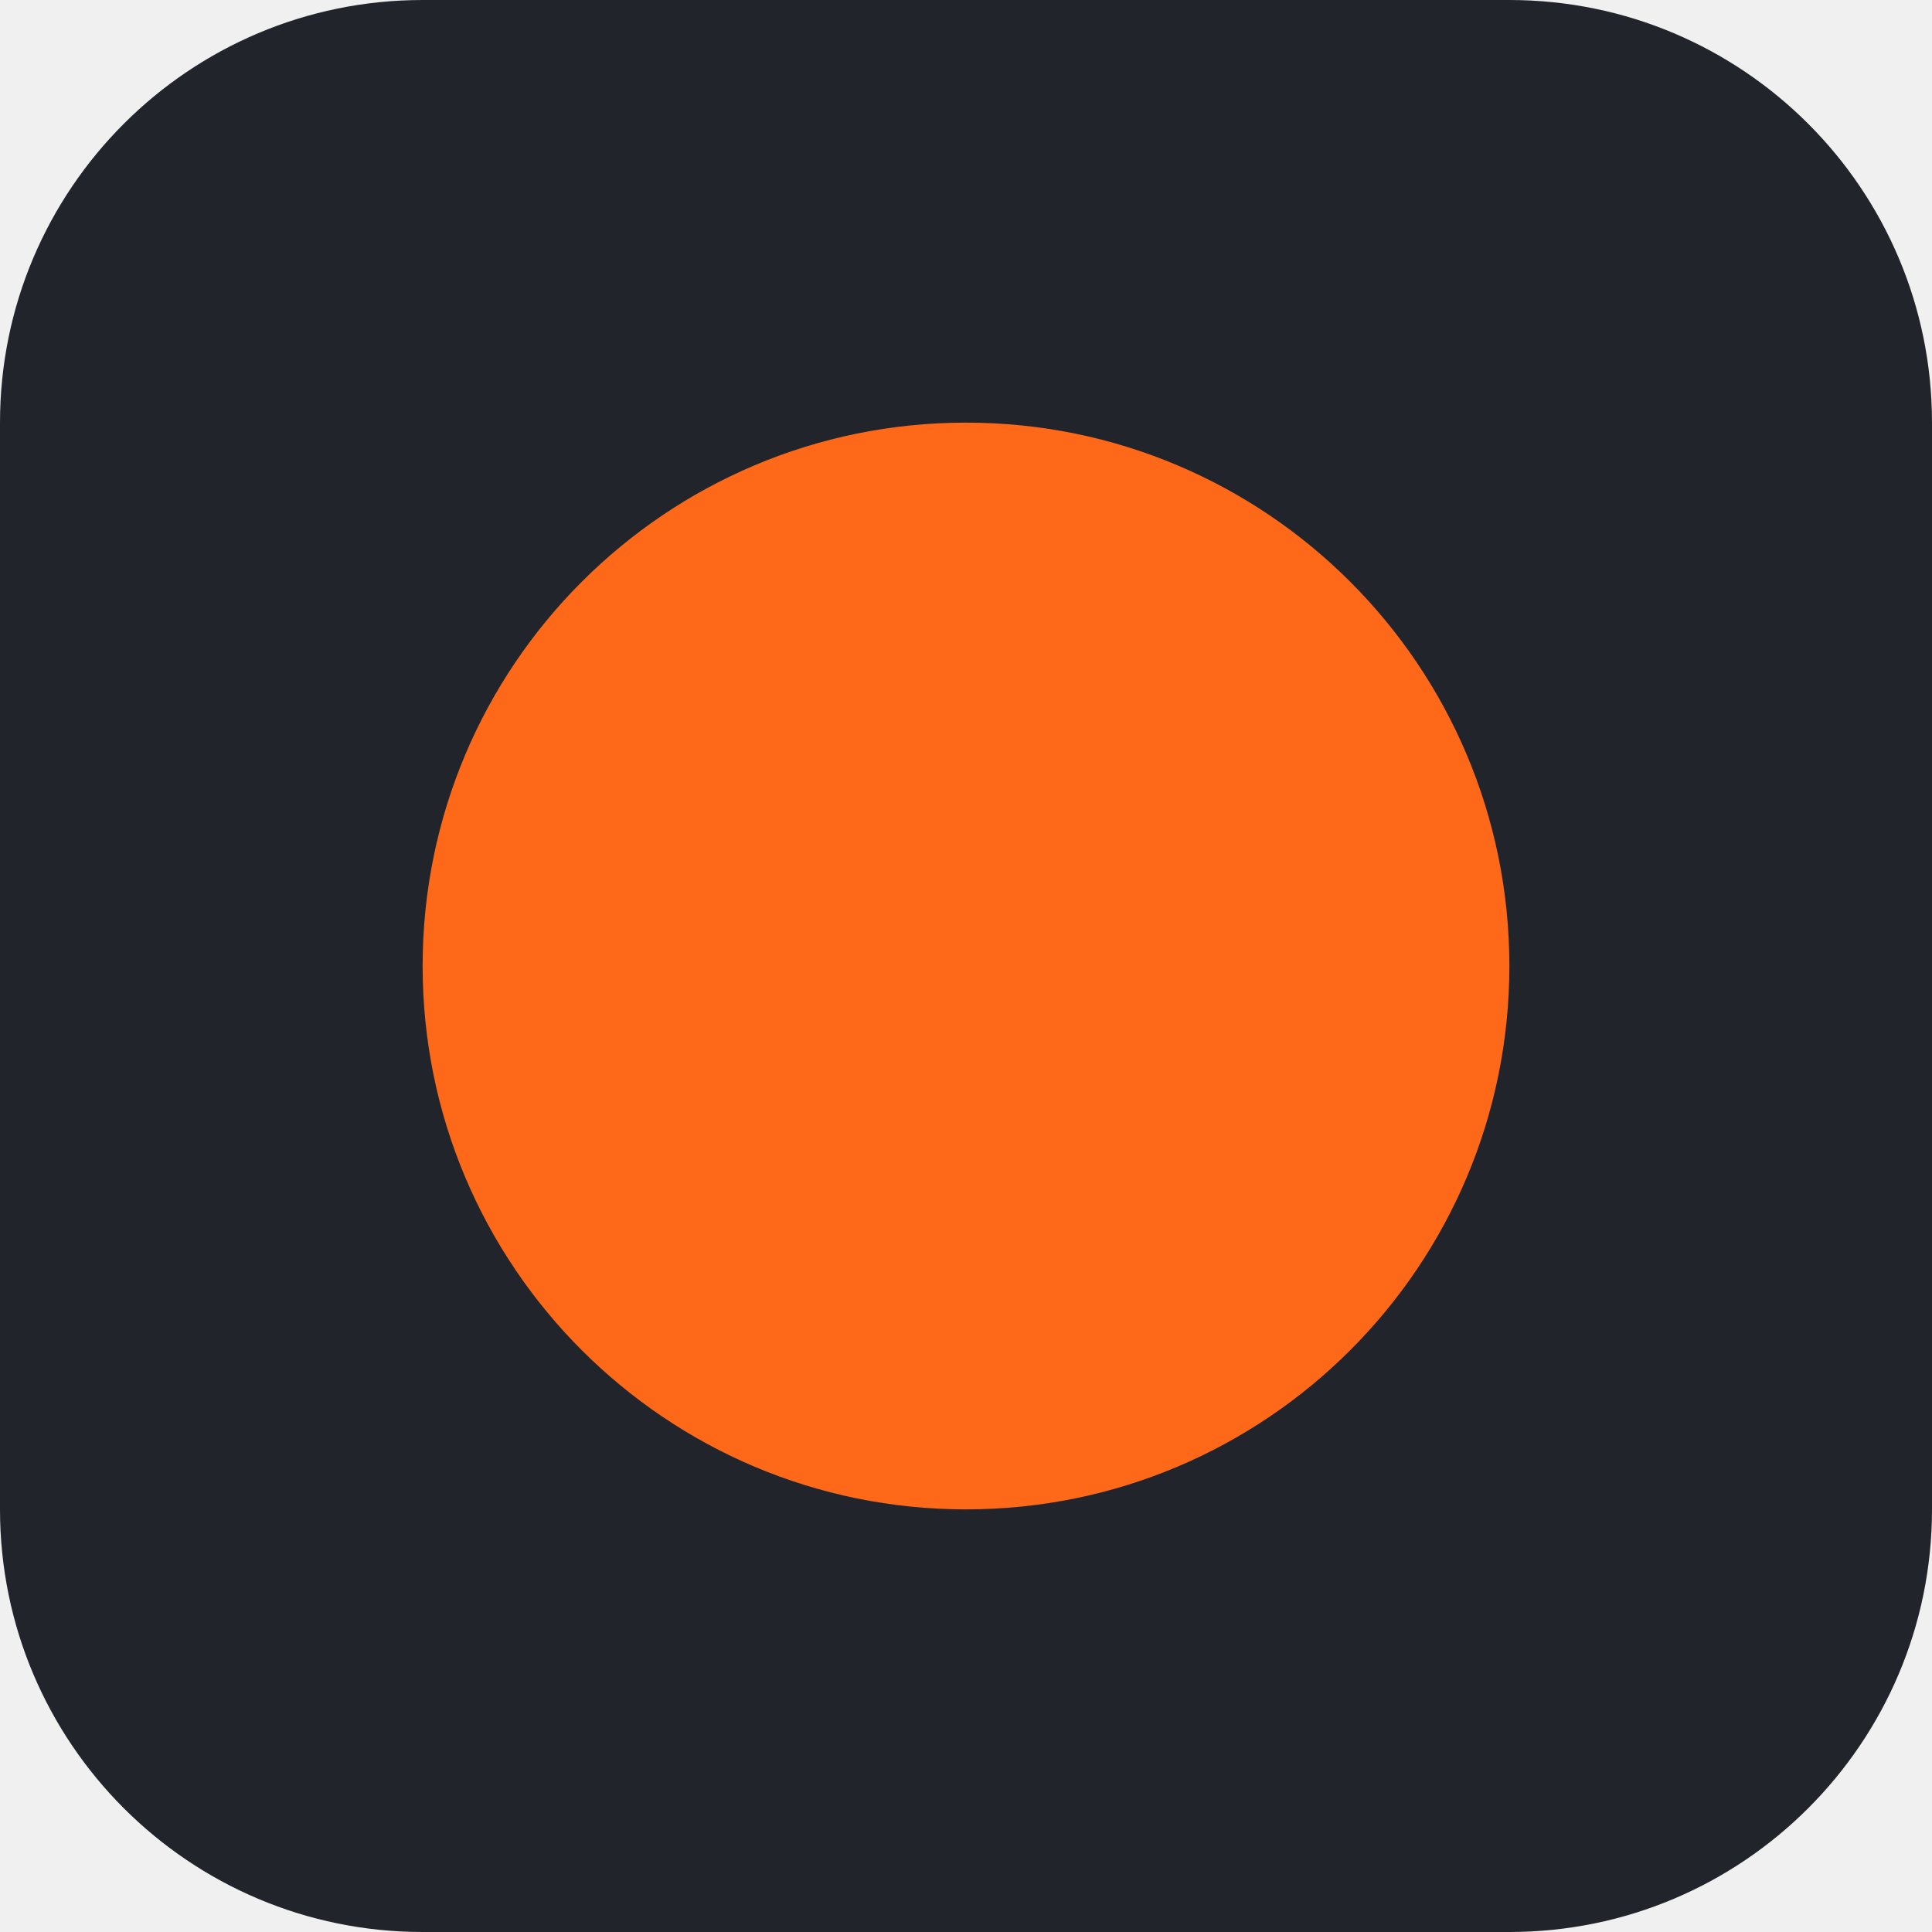
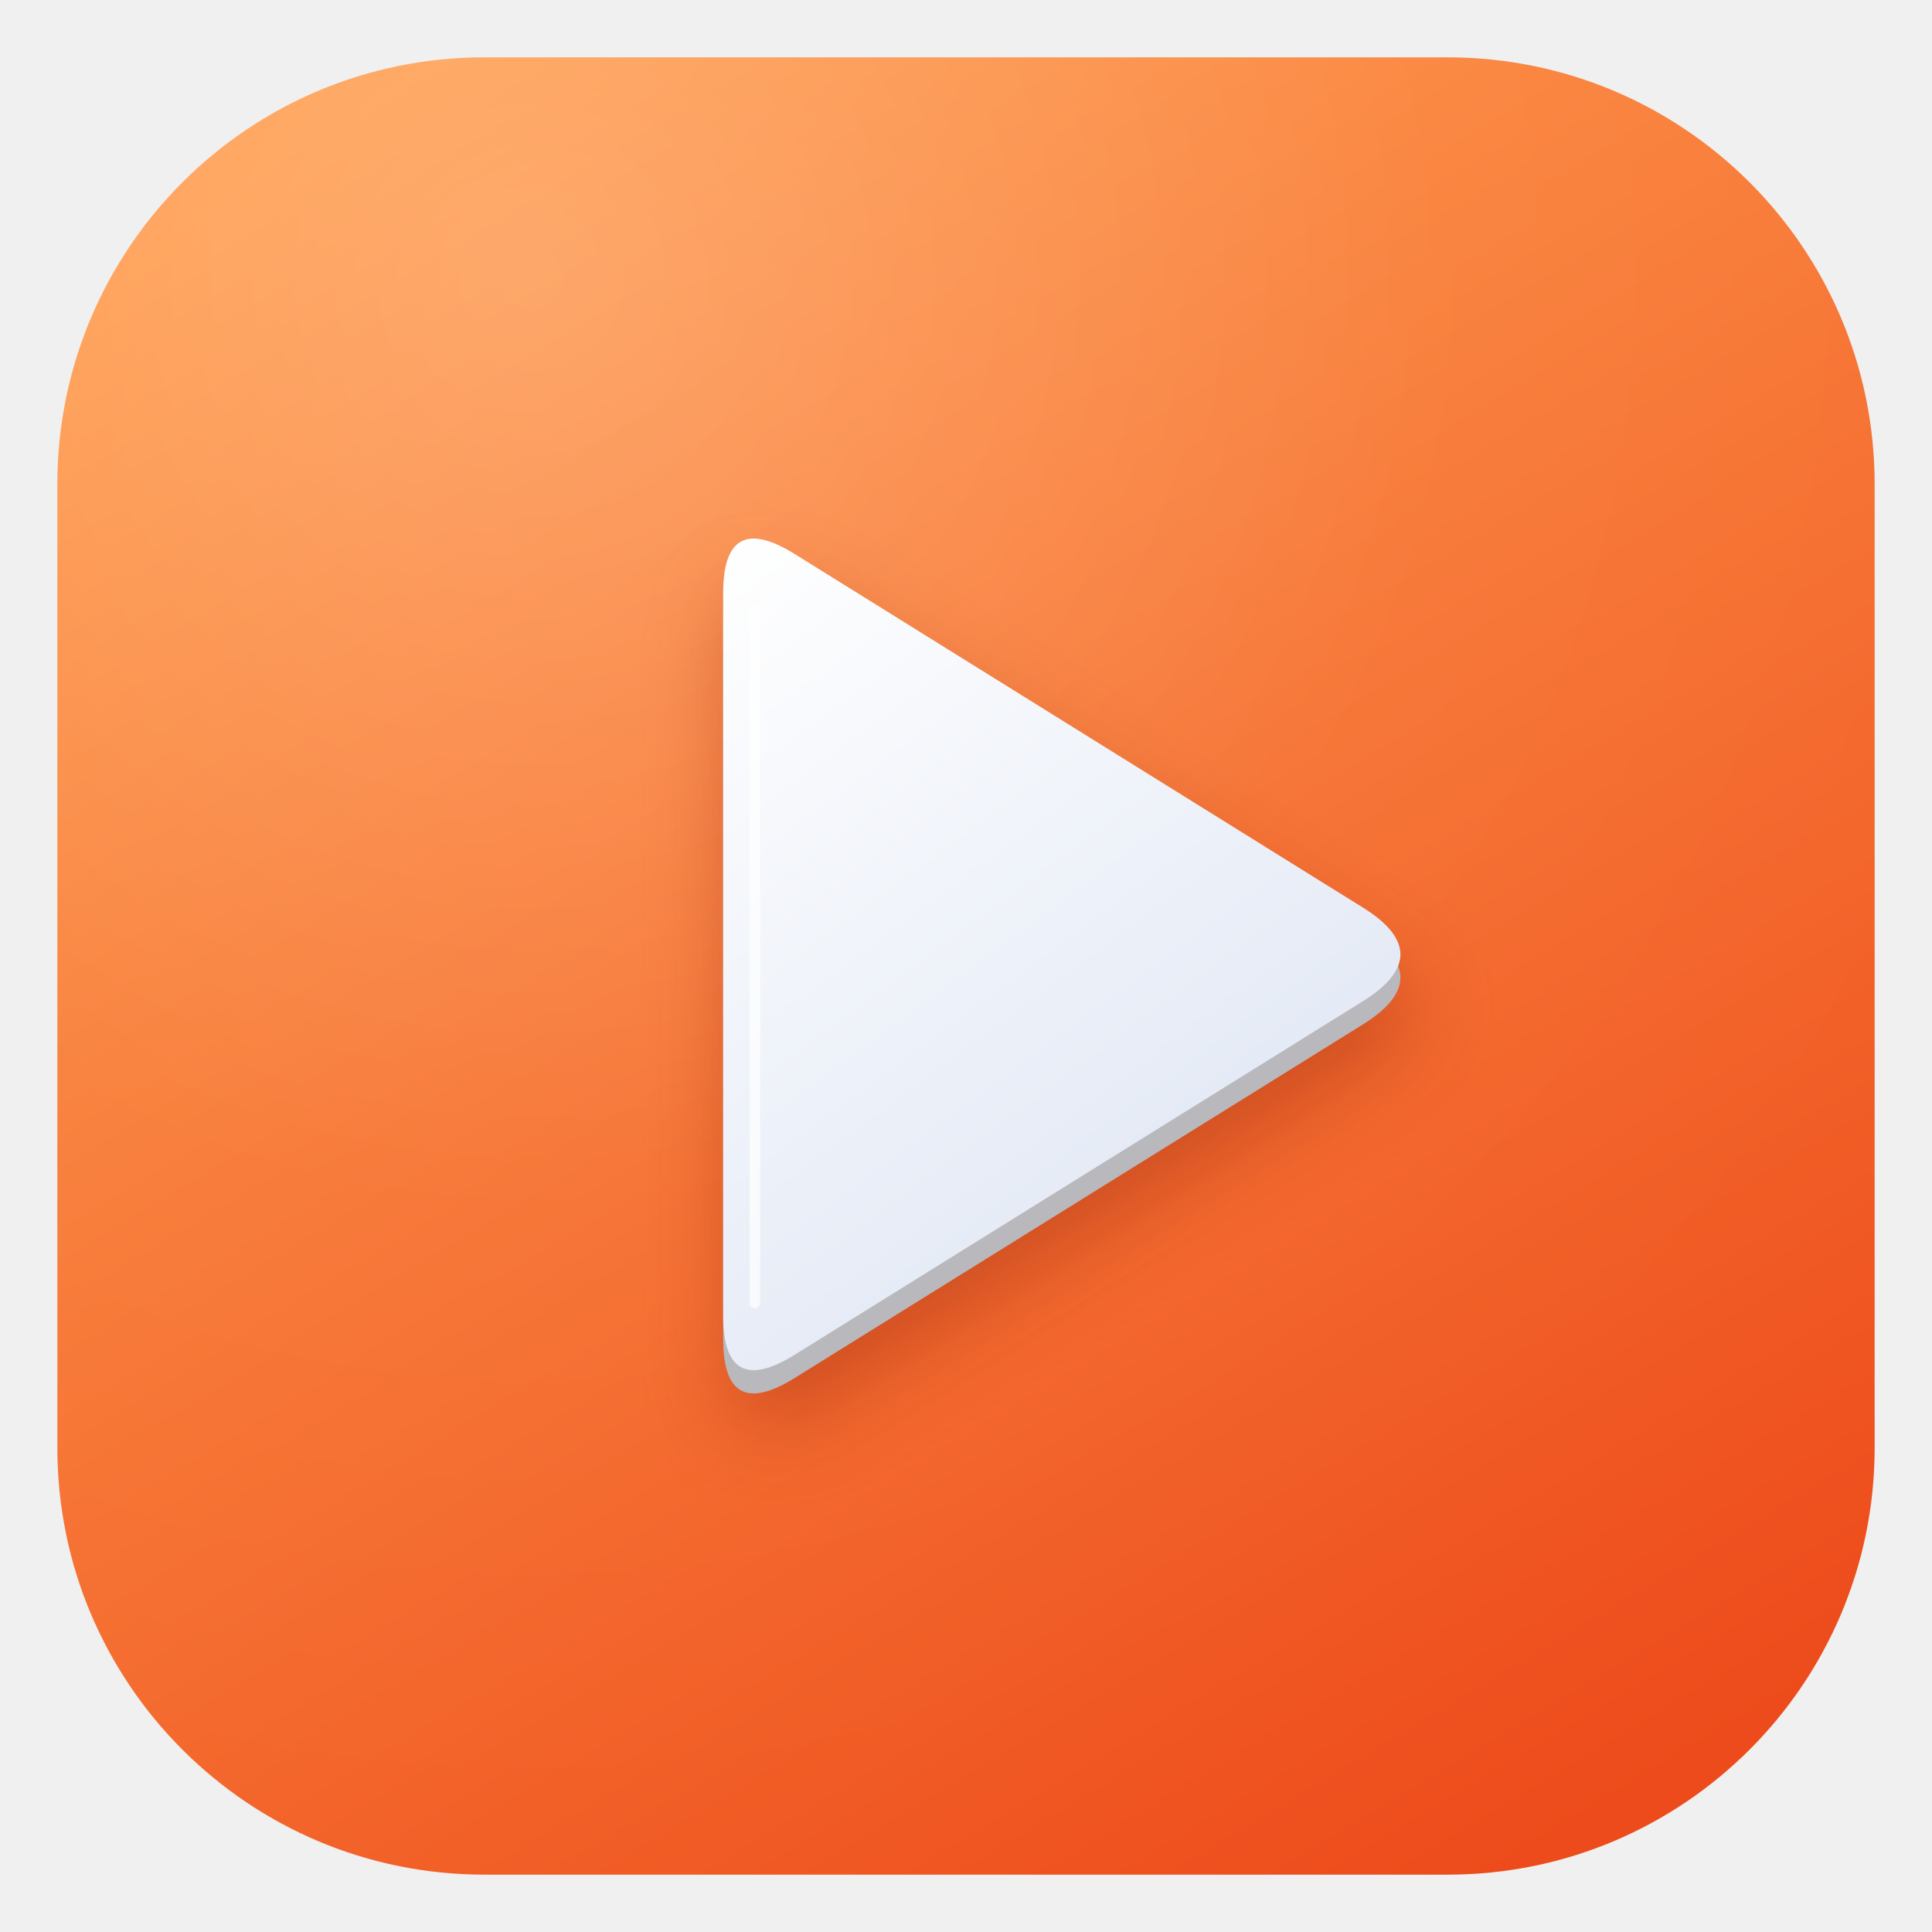
- <svg xmlns="http://www.w3.org/2000/svg" width="128" height="128" viewBox="0 0 128 128">
-   <rect width="128" height="128" rx="28" fill="#21252b" />
-   <circle cx="64" cy="64" r="36" fill="#FE6819" />
+ <svg xmlns="http://www.w3.org/2000/svg" width="1024" height="1024" viewBox="0 0 1024 1024">
+   <defs>
+     <linearGradient id="plate" x1="0.2" y1="0" x2="0.8" y2="1">
+       <stop stop-color="#ff9a4b" />
+       <stop offset="1" stop-color="#ed4b1b" />
+     </linearGradient>
+     <radialGradient id="light" cx=".26" cy=".12" r=".85">
+       <stop stop-color="#fff" stop-opacity=".2" />
+       <stop offset=".6" stop-color="#fff" stop-opacity=".025" />
+       <stop offset="1" stop-color="#fff" stop-opacity="0" />
+     </radialGradient>
+     <linearGradient id="orange" x1=".25" y1="0" x2=".75" y2="1">
+       <stop stop-color="#ffad53" />
+       <stop offset=".48" stop-color="#fe6819" />
+       <stop offset="1" stop-color="#e44512" />
+     </linearGradient>
+     <radialGradient id="orbLight" cx=".3" cy=".17" r=".8">
+       <stop stop-color="#fff2ce" stop-opacity=".48" />
+       <stop offset=".55" stop-color="#fff2ce" stop-opacity="0" />
+     </radialGradient>
+     <linearGradient id="ivory" x1="0" y1="0" x2=".6" y2="1">
+       <stop stop-color="#fff" />
+       <stop offset="1" stop-color="#dfe6f4" />
+     </linearGradient>
+     <linearGradient id="inside" x1="0" y1="0" x2=".7" y2="1">
+       <stop stop-color="#293769" />
+       <stop offset="1" stop-color="#172344" />
+     </linearGradient>
+     <filter id="shadow" x="-.5" y="-.5" width="2" height="2" color-interpolation-filters="sRGB">
+       <feGaussianBlur stdDeviation="20" />
+     </filter>
+     <clipPath id="tile">
+       <rect x="82" y="82" width="860" height="860" rx="202" />
+     </clipPath>
+   </defs>
+   <g transform="translate(512 512) scale(1.12) translate(-512 -512)">
+     <rect x="82" y="82" width="860" height="860" rx="202" fill="url(#plate)" />
+     <rect x="82" y="82" width="860" height="860" rx="202" fill="url(#light)" />
+     <g clip-path="url(#tile)">
+       <g id="play-mark" transform="translate(-21.91897 -5.5)">
+         <path d="M452 322Q419 302 419 341V683Q419 722 452 702L722 534Q757 512 722 490Z" transform="translate(5 26)" fill="#9e270b" opacity=".45" filter="url(#shadow)" />
+         <path d="M452 322Q419 302 419 341V683Q419 722 452 702L722 534Q757 512 722 490Z" transform="translate(0 11)" fill="#b9b8bc" />
+         <path d="M452 322Q419 302 419 341V683Q419 722 452 702L722 534Q757 512 722 490Z" fill="url(#ivory)" />
+         <path d="M434 349V677" fill="none" stroke="#fff" stroke-opacity=".7" stroke-width="5" stroke-linecap="round" />
+       </g>
+     </g>
+   </g>
</svg>
